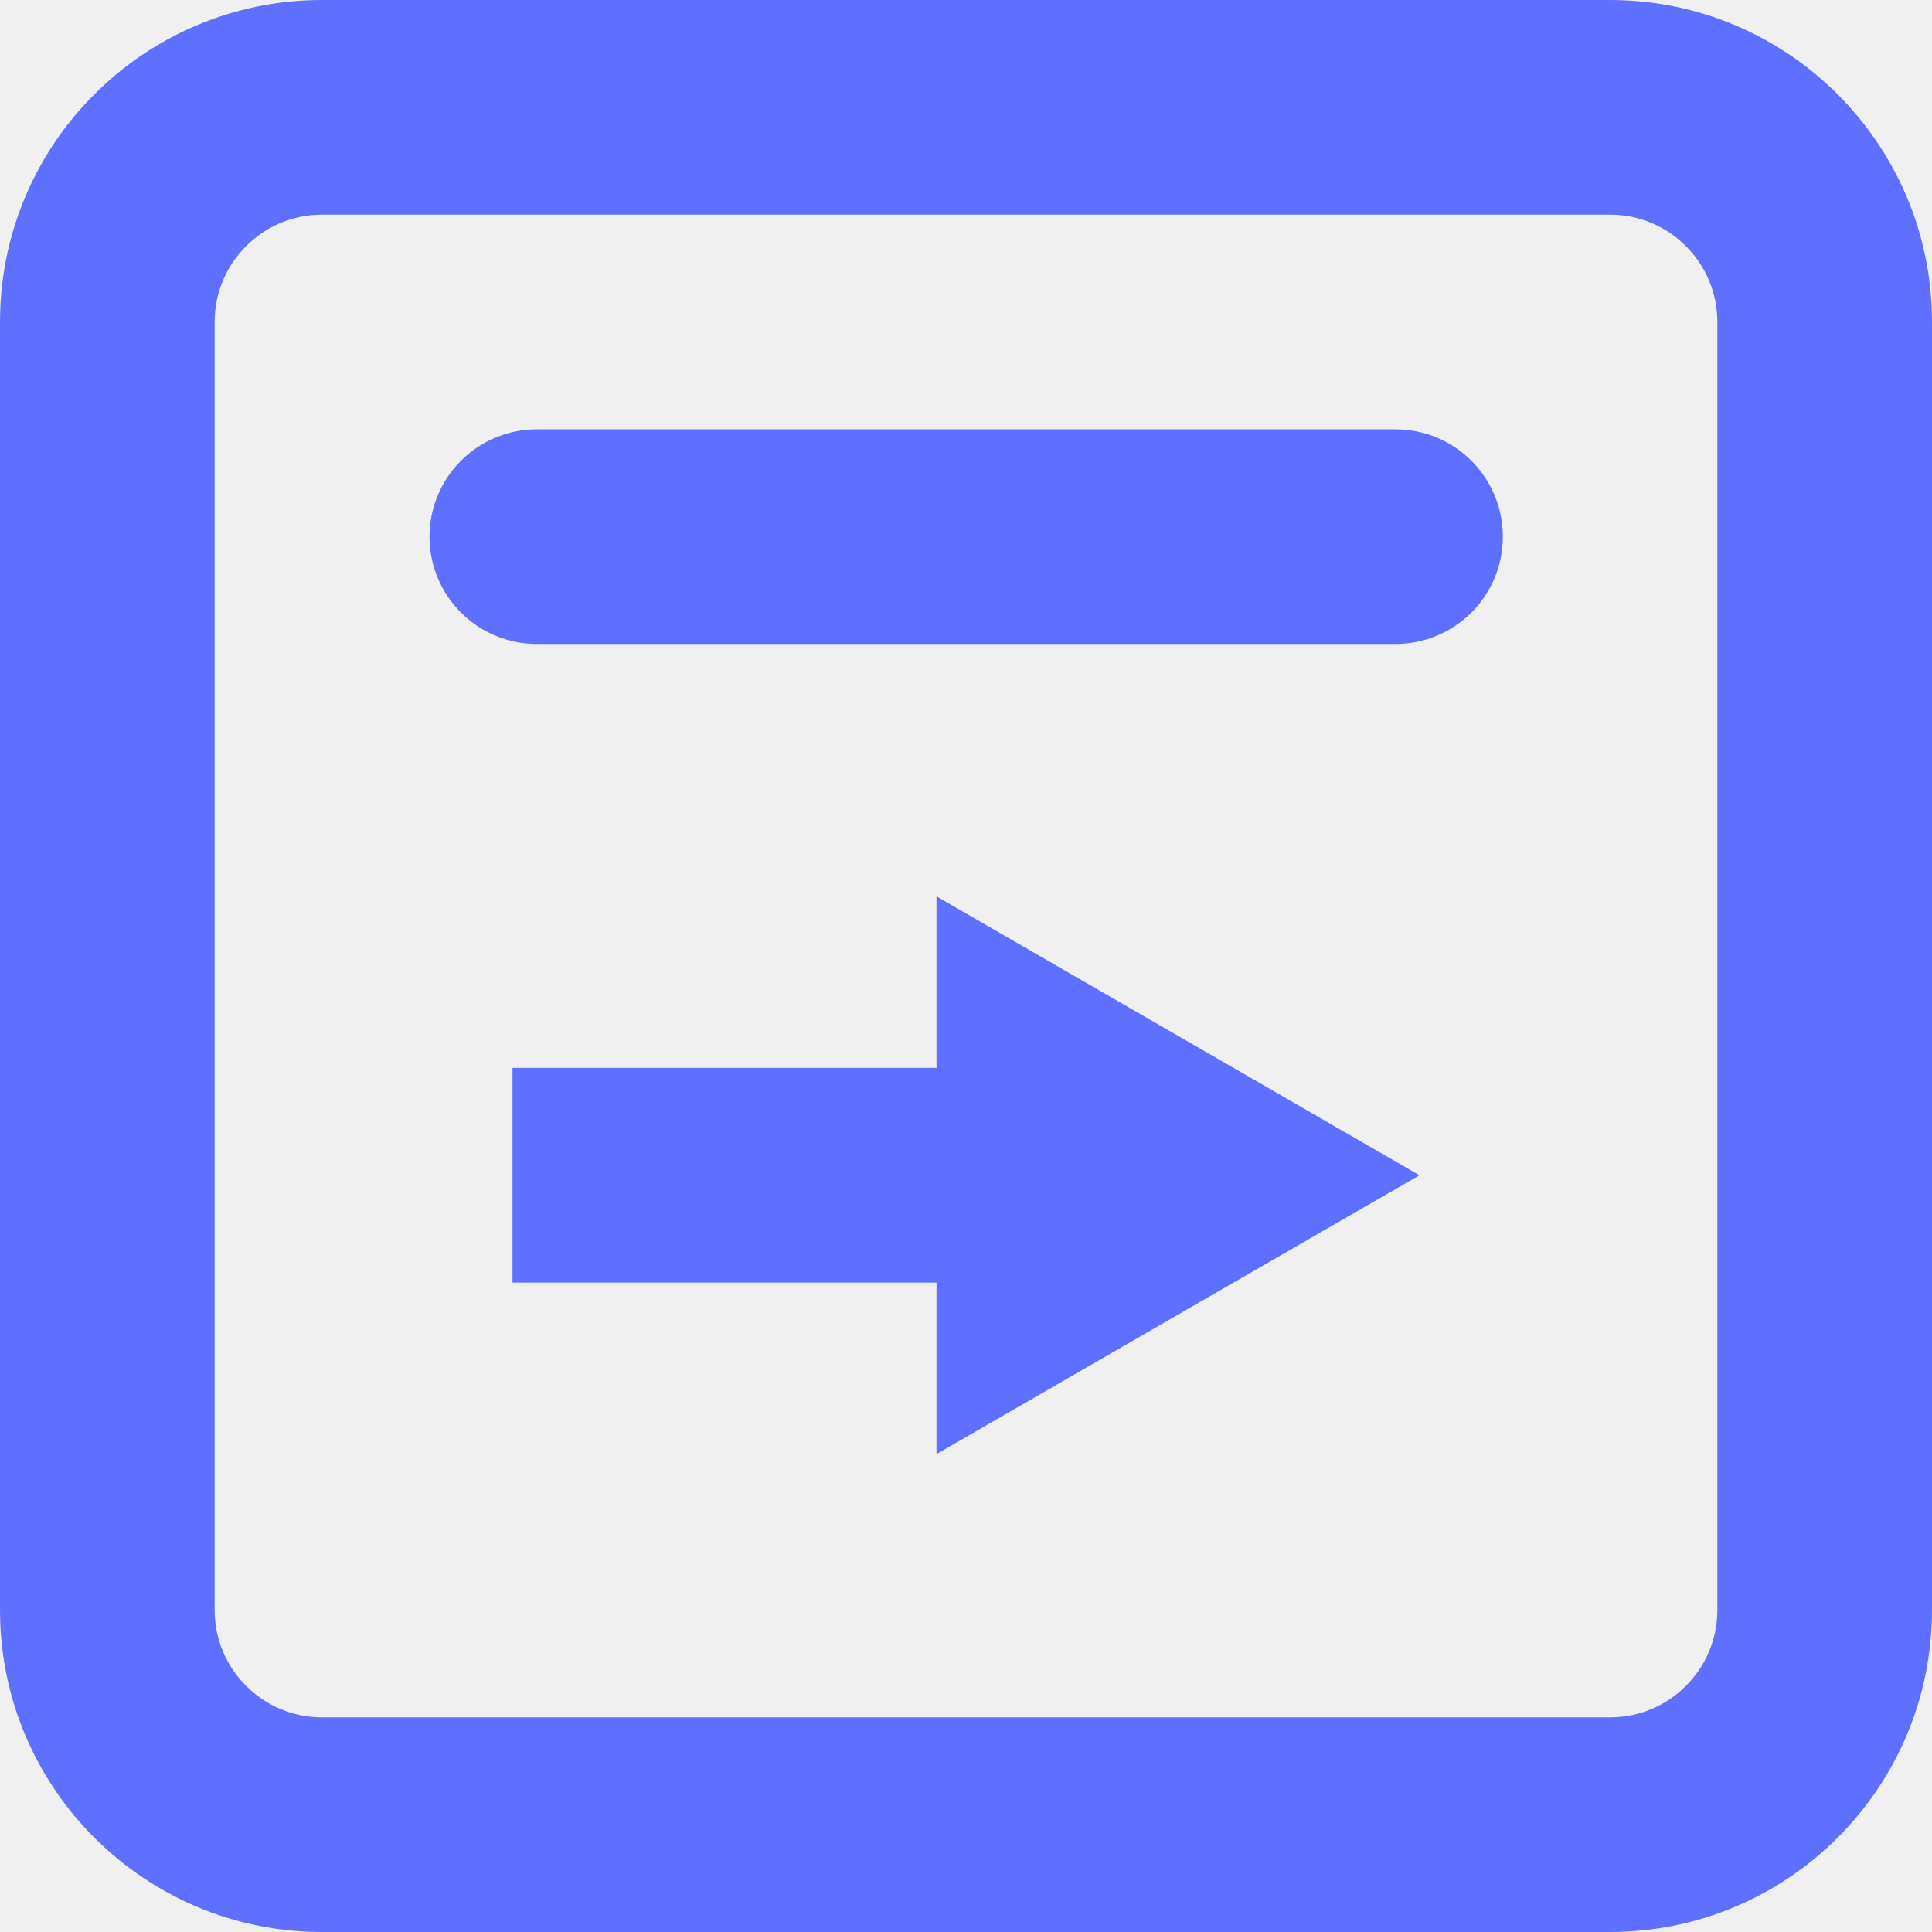
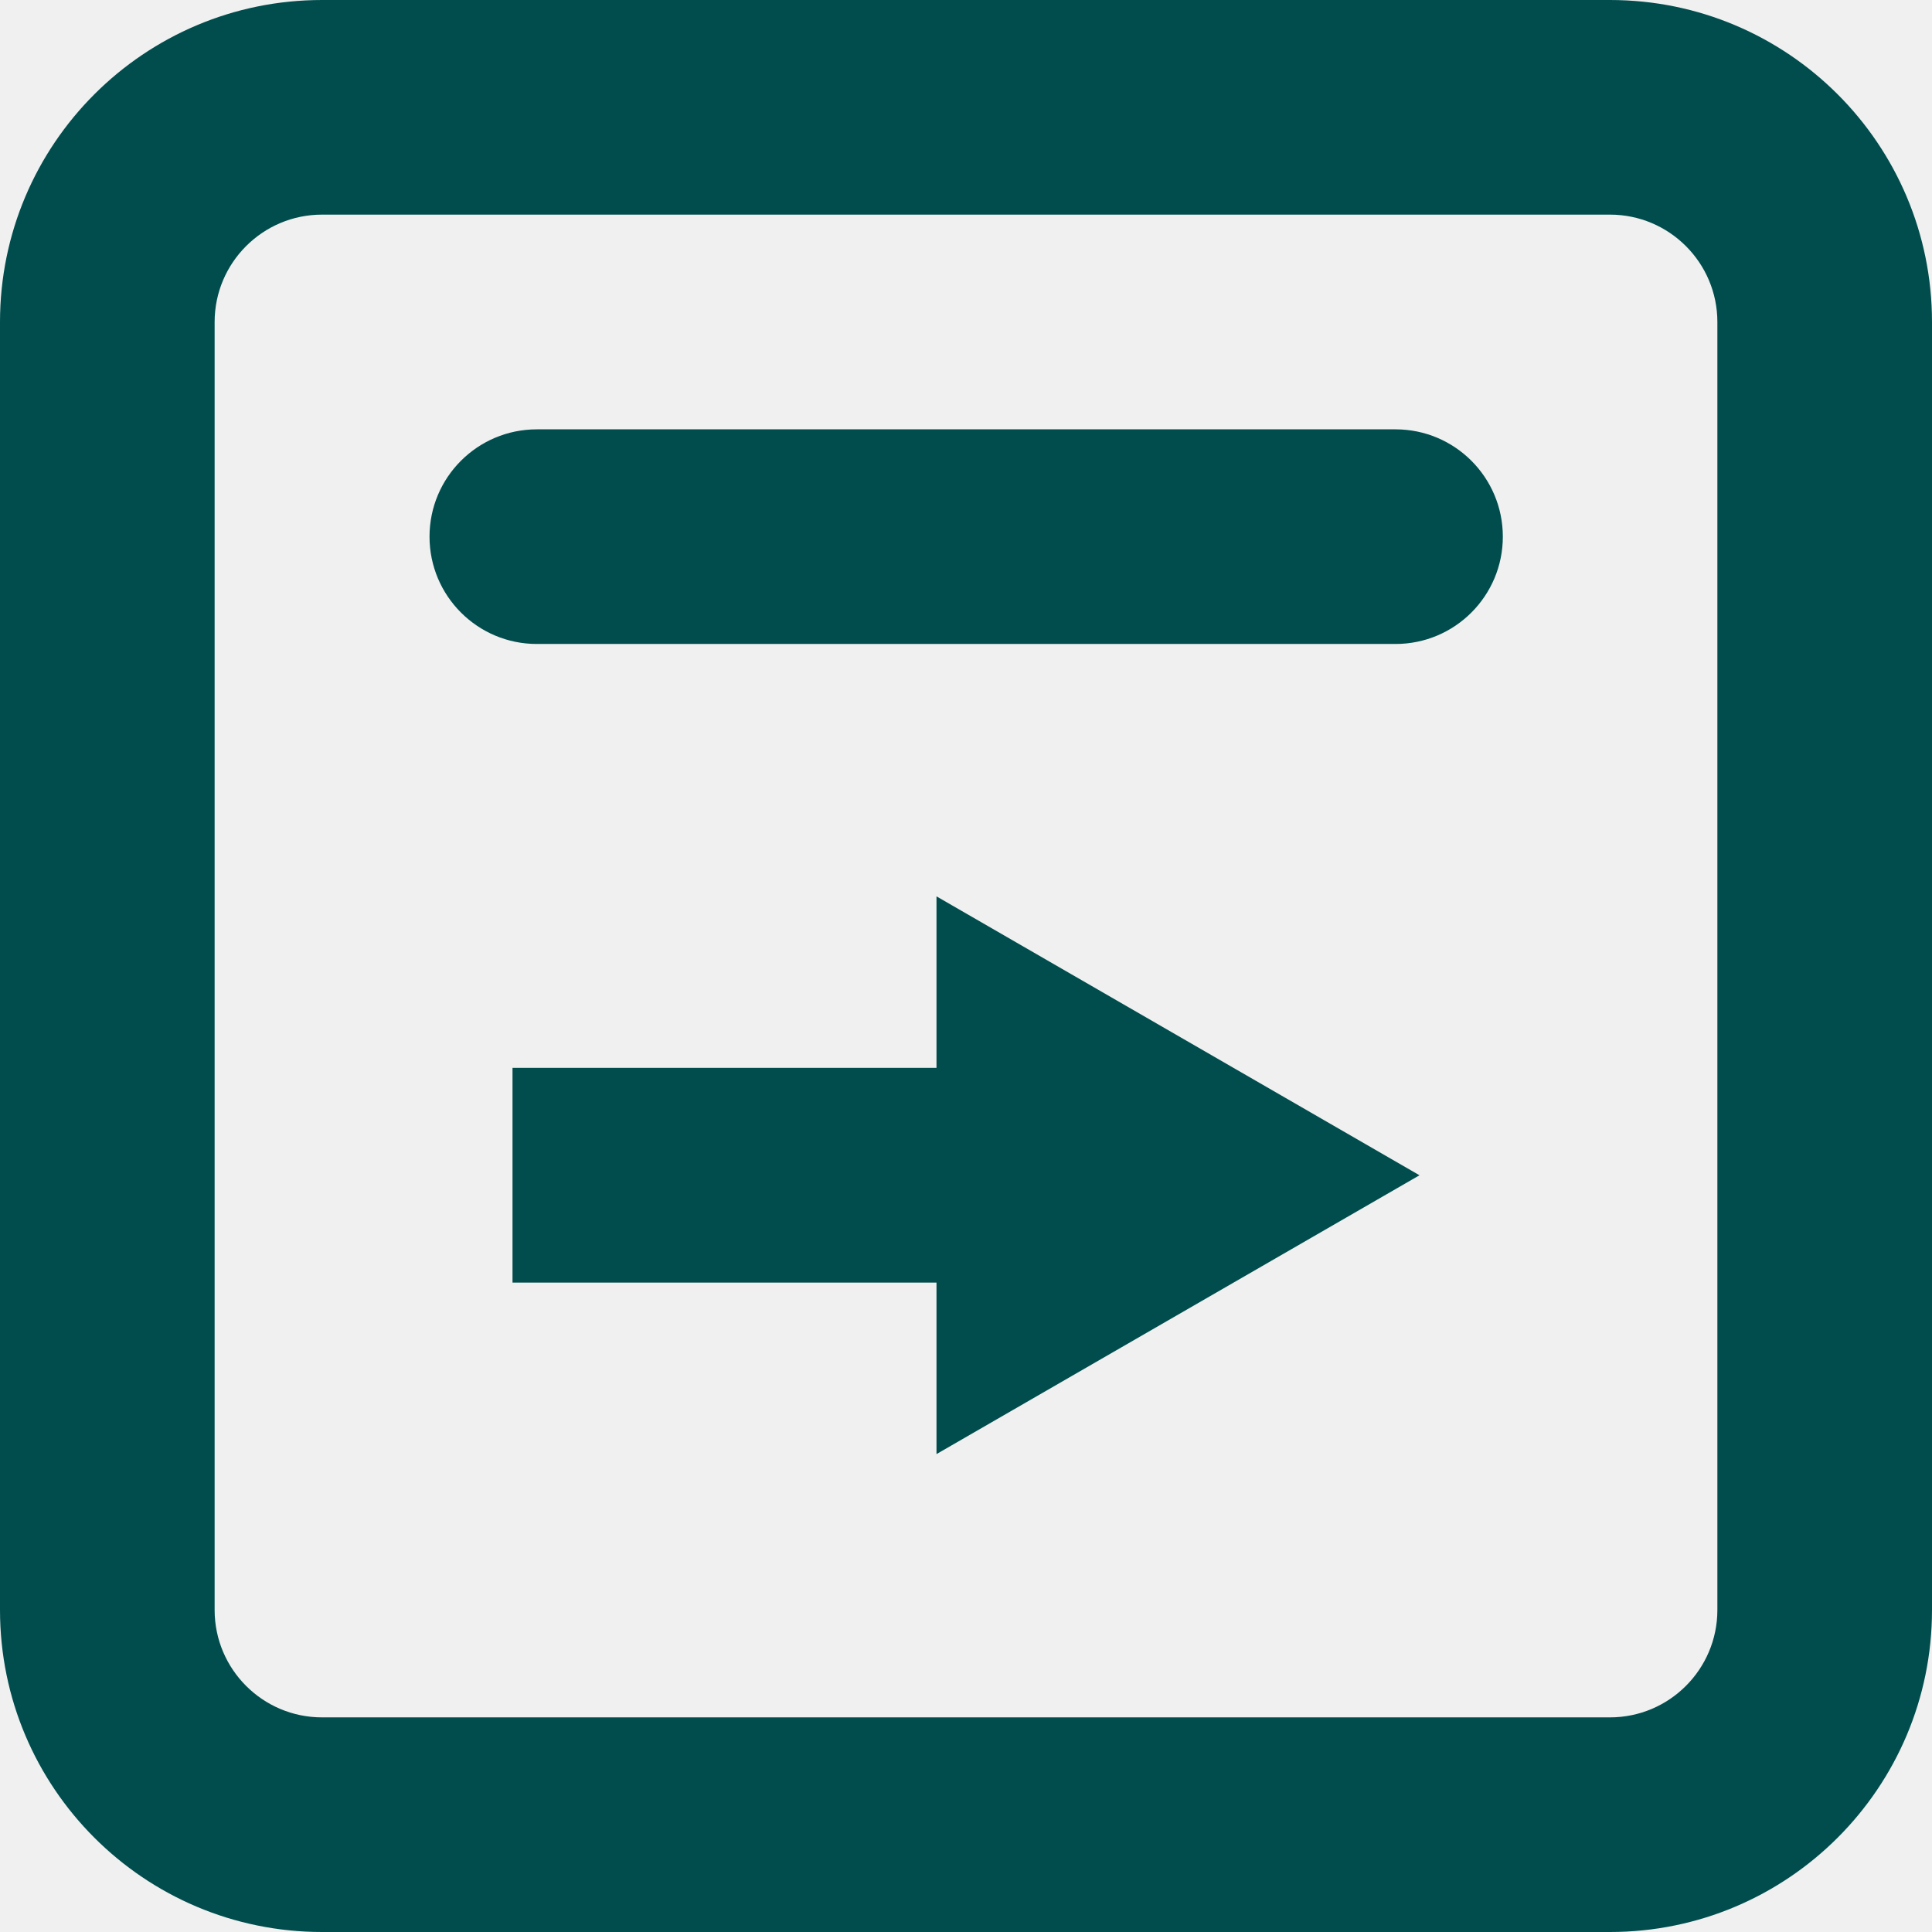
<svg xmlns="http://www.w3.org/2000/svg" width="22" height="22" viewBox="0 0 22 22" fill="none">
-   <path d="M10.664 16.558L16.164 13.383L10.664 10.207V12.16H5.836V14.605H10.664V16.558Z" fill="#5F6FFF" />
-   <path d="M6.113 4.889C5.438 4.889 4.891 5.436 4.891 6.111C4.891 6.786 5.438 7.333 6.113 7.333H15.891C16.566 7.333 17.113 6.786 17.113 6.111C17.113 5.436 16.566 4.889 15.891 4.889H6.113Z" fill="#5F6FFF" />
-   <path fill-rule="evenodd" clip-rule="evenodd" d="M3.667 0C1.642 0 0 1.642 0 3.667V18.333C0 20.358 1.642 22 3.667 22H18.333C20.358 22 22 20.358 22 18.333V3.667C22 1.642 20.358 0 18.333 0H3.667ZM18.333 2.444H3.667C2.992 2.444 2.444 2.992 2.444 3.667V18.333C2.444 19.008 2.992 19.556 3.667 19.556H18.333C19.008 19.556 19.556 19.008 19.556 18.333V3.667C19.556 2.992 19.008 2.444 18.333 2.444Z" fill="#5F6FFF" />
+   <g clip-path="url(#clip0_18_118)">
+     <path d="M10.664 16.558L16.164 13.383L10.664 10.207V12.16H5.836V14.605H10.664V16.558Z" fill="#014D4E" />
+     <path d="M6.113 4.889C5.438 4.889 4.891 5.436 4.891 6.111C4.891 6.786 5.438 7.333 6.113 7.333H15.891C16.566 7.333 17.113 6.786 17.113 6.111C17.113 5.436 16.566 4.889 15.891 4.889H6.113Z" fill="#014D4E" />
+     <path fill-rule="evenodd" clip-rule="evenodd" d="M3.667 0C1.642 0 0 1.642 0 3.667V18.333C0 20.358 1.642 22 3.667 22H18.333C20.358 22 22 20.358 22 18.333V3.667C22 1.642 20.358 0 18.333 0H3.667ZM18.333 2.444H3.667C2.992 2.444 2.444 2.992 2.444 3.667V18.333C2.444 19.008 2.992 19.556 3.667 19.556H18.333C19.008 19.556 19.556 19.008 19.556 18.333V3.667C19.556 2.992 19.008 2.444 18.333 2.444Z" fill="#014D4E" />
+   </g>
+   <defs>
+     <clipPath id="clip0_18_118">
+       <rect width="22" height="22" fill="white" />
+     </clipPath>
+   </defs>
</svg>
